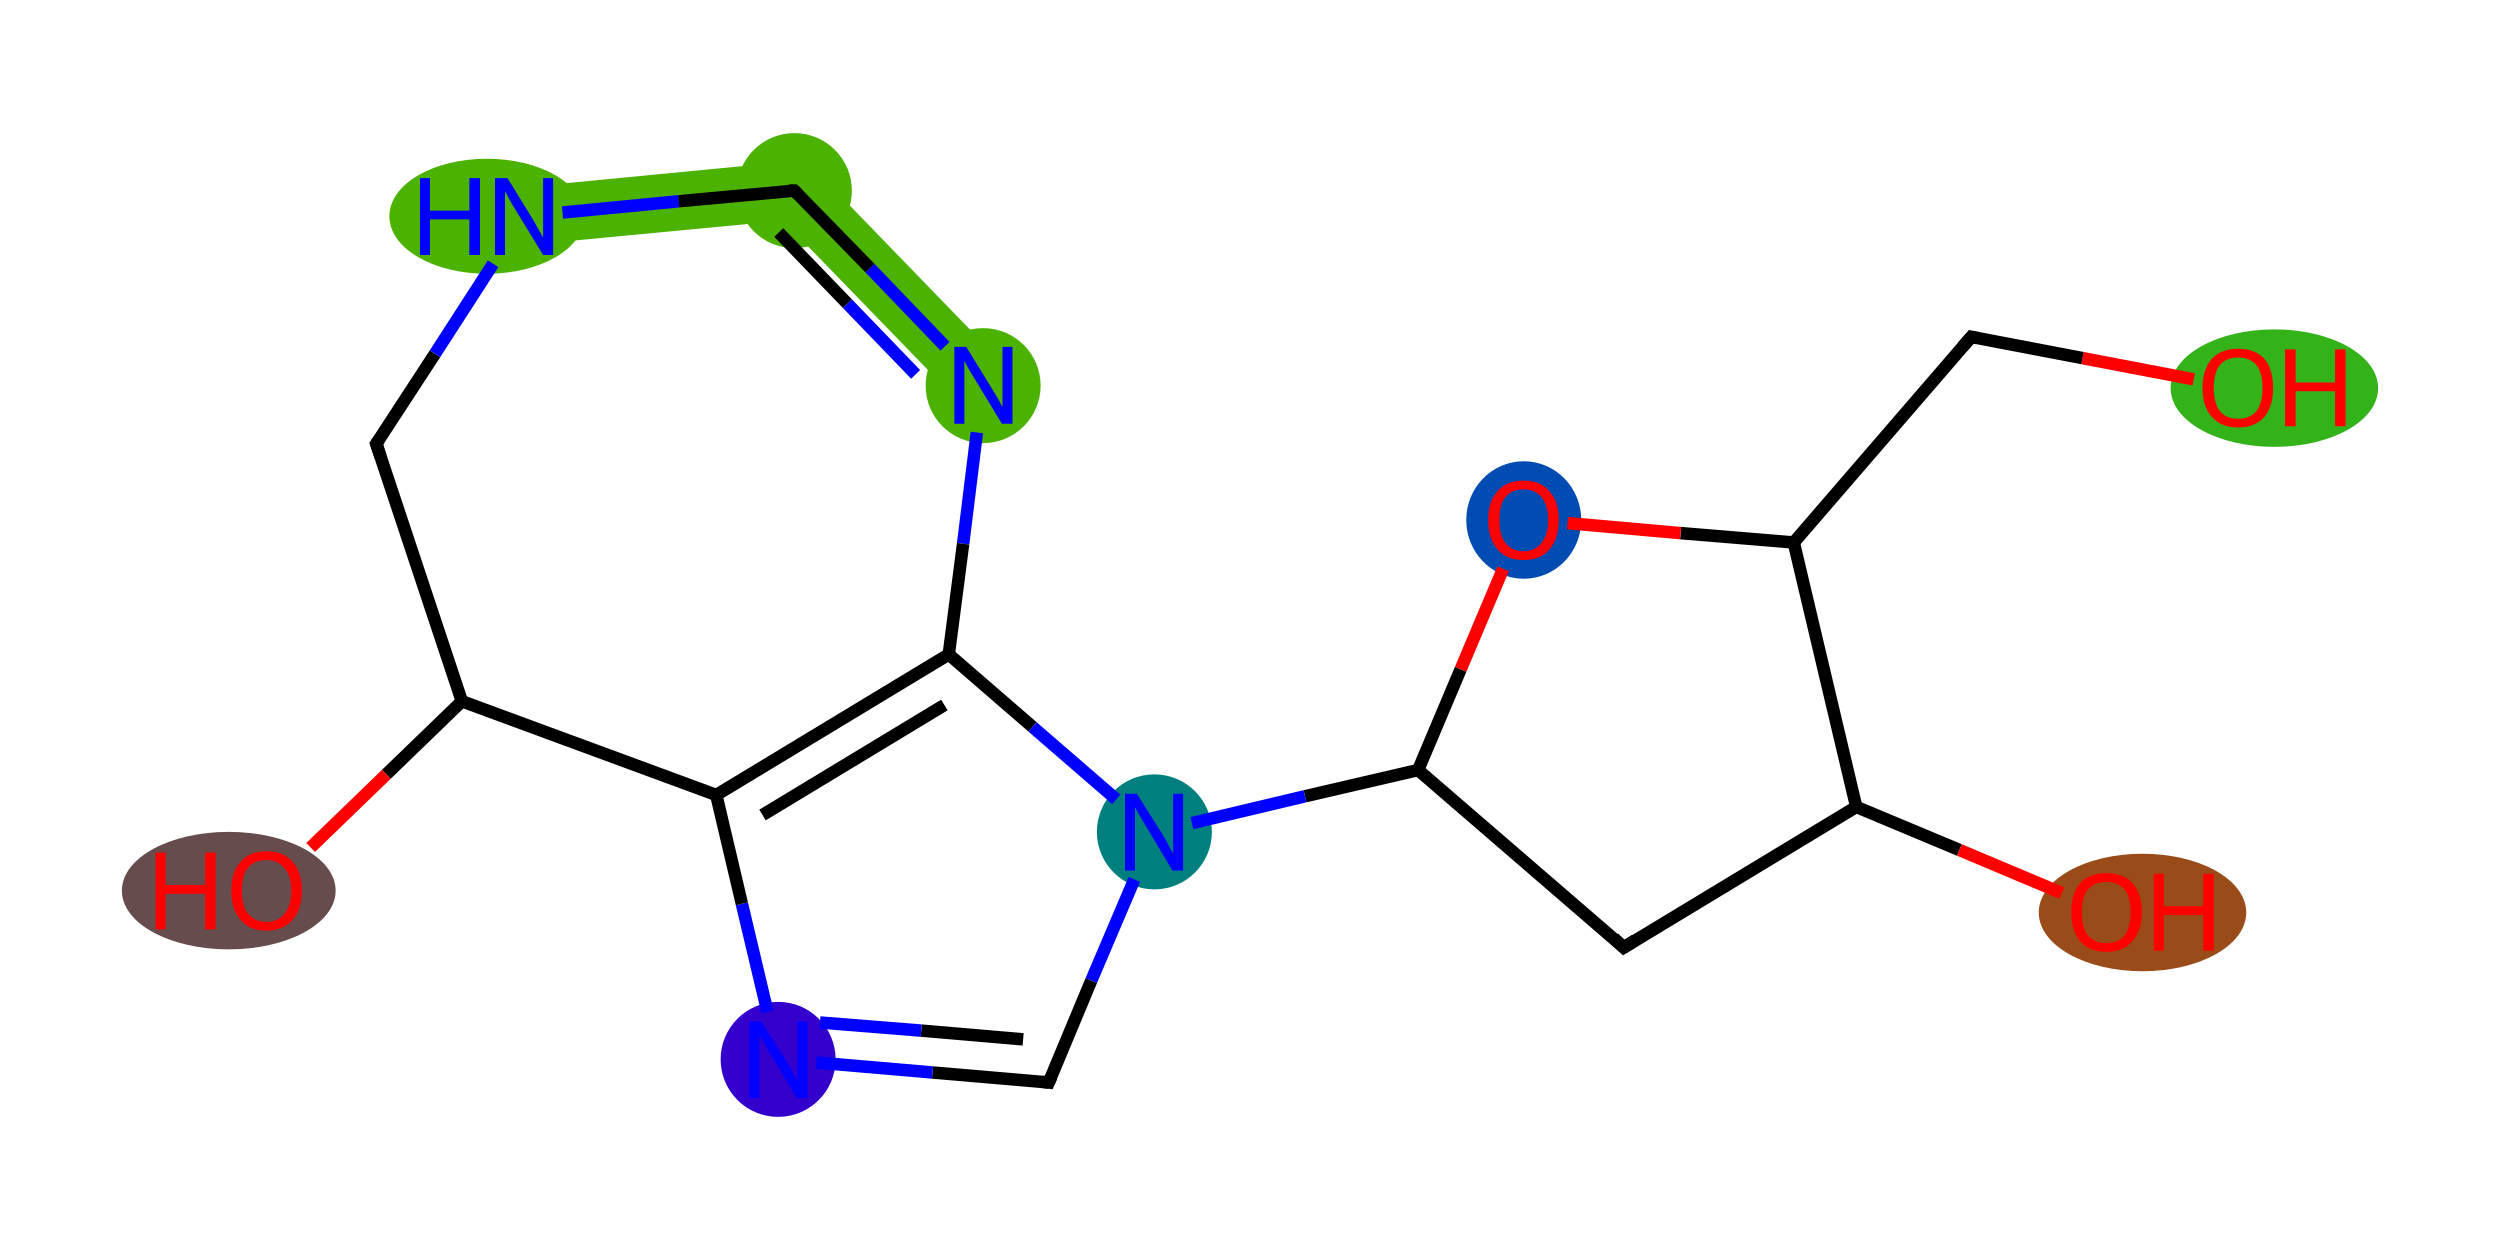
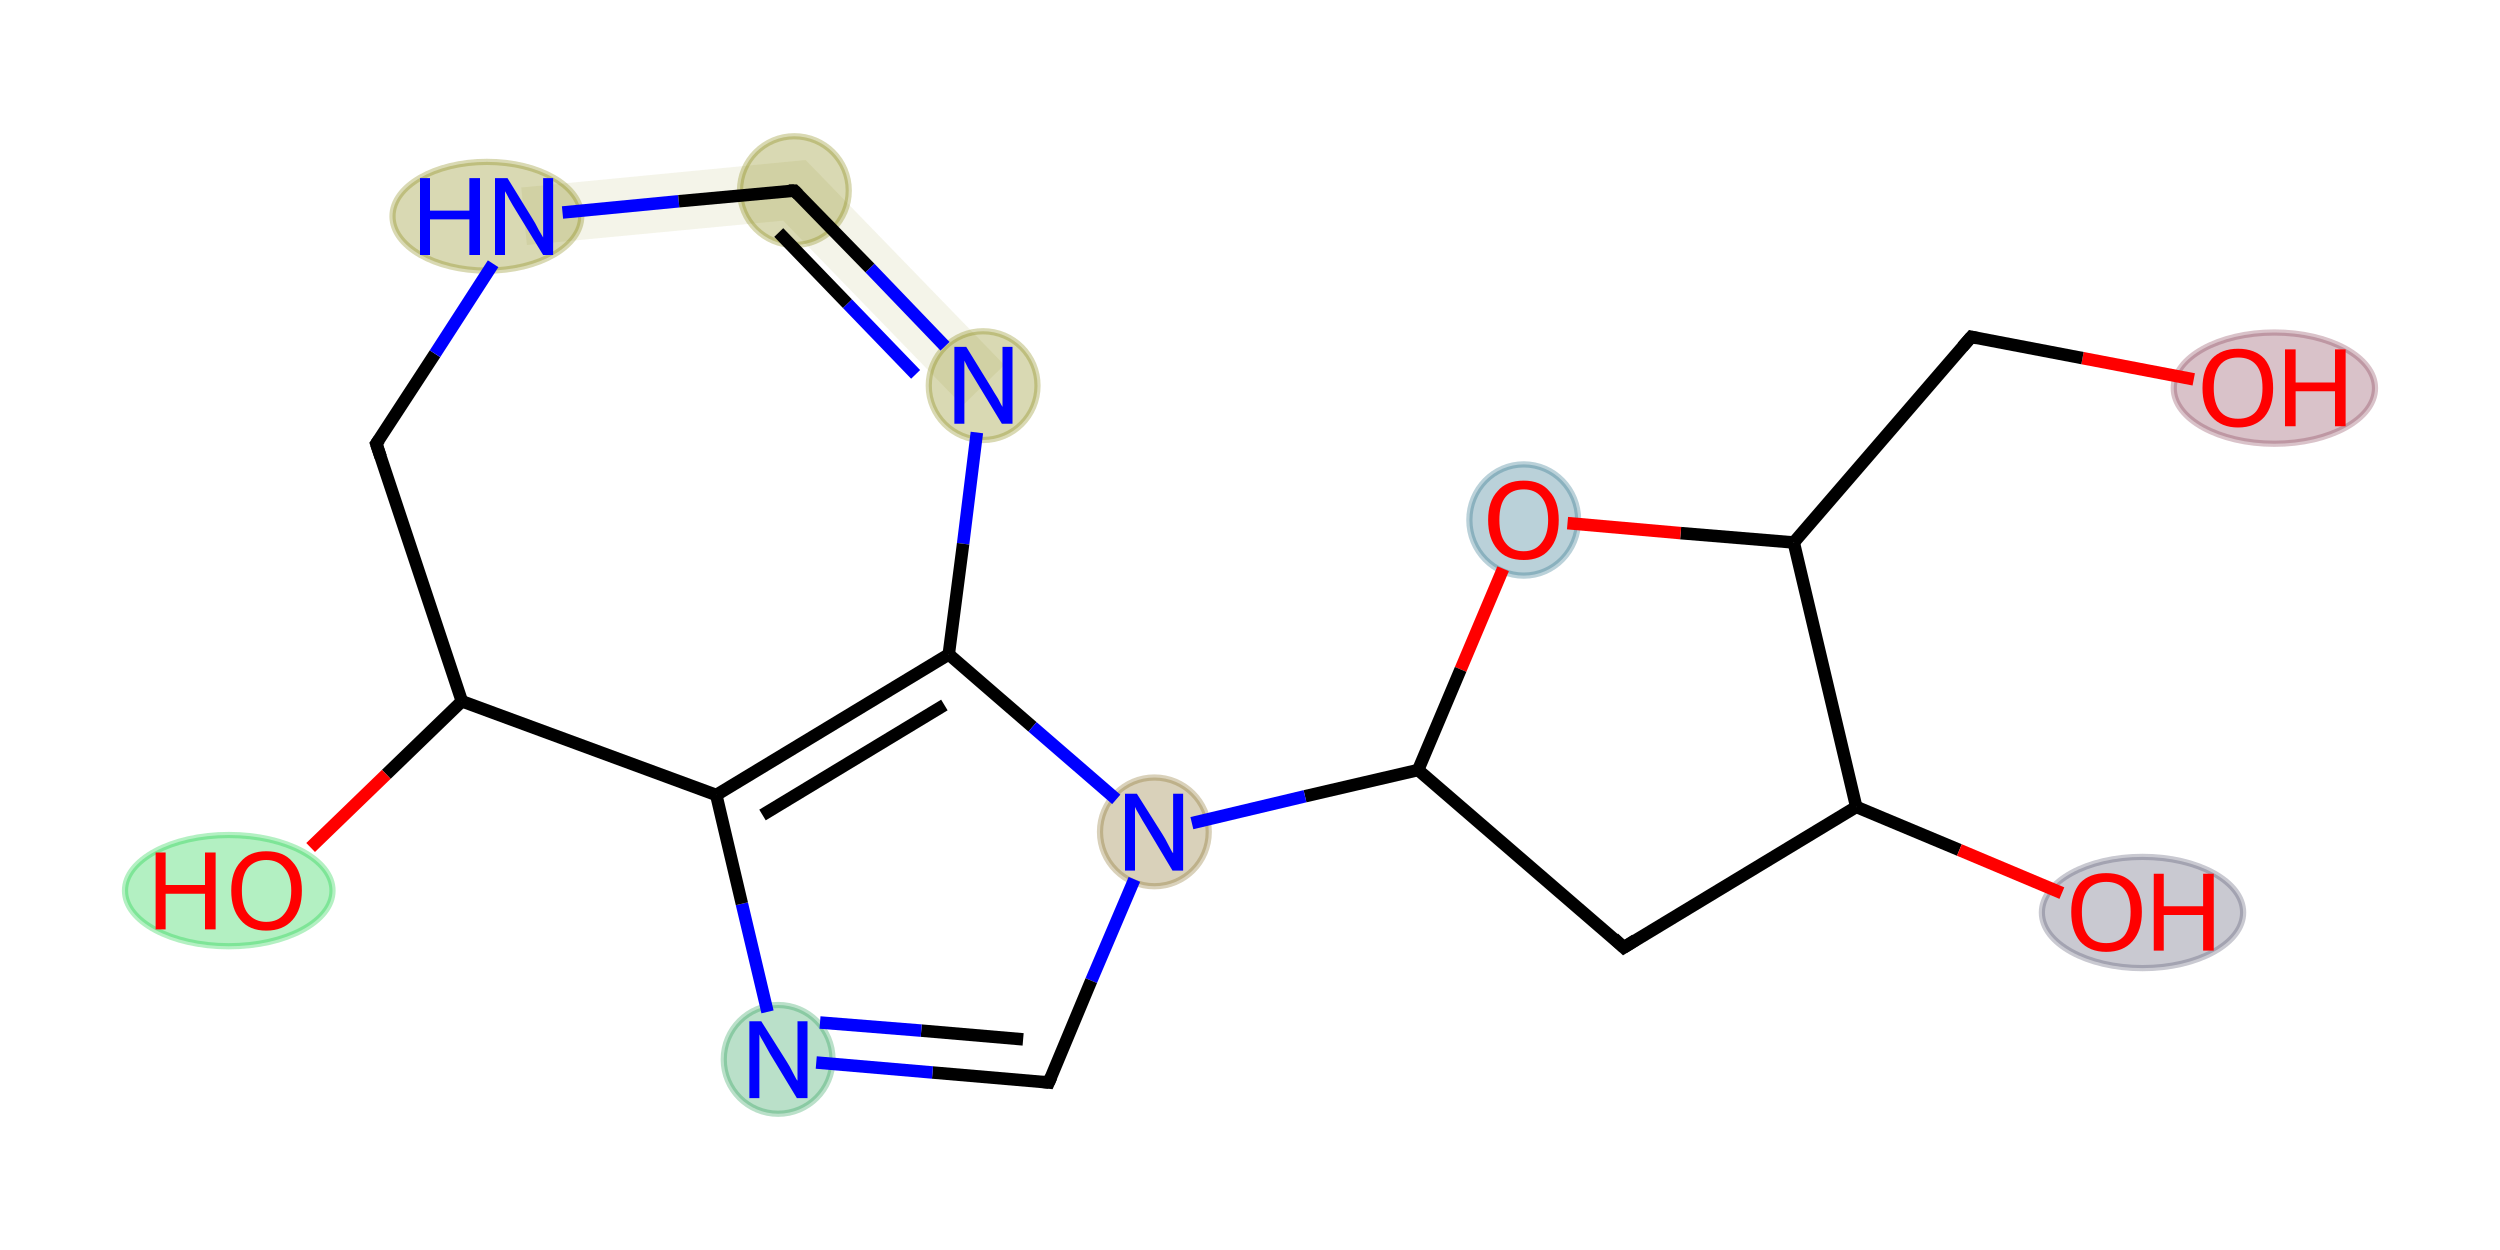
<svg xmlns="http://www.w3.org/2000/svg" version="1.1" baseProfile="full" xml:space="preserve" width="400px" height="200px" viewBox="0 0 400 200">
  <rect style="opacity:1.0;fill:#FFFFFF;stroke:none" width="400.0" height="200.0" x="0.0" y="0.0"> </rect>
-   <path class="bond-15 atom-15 atom-16" d="M 128.9,25.6 L 125.3,35.3 L 84.3,39.2 L 83.4,30.0 Z" style="fill:#4CB200;fill-rule:evenodd;fill-opacity:1;stroke:#4CB200;stroke-width:0.0px;stroke-linecap:butt;stroke-linejoin:miter;stroke-opacity:1;" />
-   <path class="bond-16 atom-16 atom-17" d="M 128.9,25.6 L 160.7,58.4 L 154.0,64.9 L 125.3,35.3 Z" style="fill:#4CB200;fill-rule:evenodd;fill-opacity:1;stroke:#4CB200;stroke-width:0.0px;stroke-linecap:butt;stroke-linejoin:miter;stroke-opacity:1;" />
-   <ellipse cx="363.9" cy="62.1" rx="16.1" ry="8.9" class="atom-0" style="fill:#33B219;fill-rule:evenodd;stroke:#33B219;stroke-width:1.0px;stroke-linecap:butt;stroke-linejoin:miter;stroke-opacity:1" />
-   <ellipse cx="243.8" cy="83.2" rx="8.7" ry="8.9" class="atom-3" style="fill:#004CB2;fill-rule:evenodd;stroke:#004CB2;stroke-width:1.0px;stroke-linecap:butt;stroke-linejoin:miter;stroke-opacity:1" />
-   <ellipse cx="342.8" cy="146.0" rx="16.1" ry="8.9" class="atom-7" style="fill:#994C19;fill-rule:evenodd;stroke:#994C19;stroke-width:1.0px;stroke-linecap:butt;stroke-linejoin:miter;stroke-opacity:1" />
-   <ellipse cx="184.7" cy="133.1" rx="8.7" ry="8.7" class="atom-8" style="fill:#007F7F;fill-rule:evenodd;stroke:#007F7F;stroke-width:1.0px;stroke-linecap:butt;stroke-linejoin:miter;stroke-opacity:1" />
-   <ellipse cx="124.5" cy="169.5" rx="8.7" ry="8.7" class="atom-10" style="fill:#3300CC;fill-rule:evenodd;stroke:#3300CC;stroke-width:1.0px;stroke-linecap:butt;stroke-linejoin:miter;stroke-opacity:1" />
-   <ellipse cx="36.6" cy="142.5" rx="16.6" ry="8.9" class="atom-13" style="fill:#664C4C;fill-rule:evenodd;stroke:#664C4C;stroke-width:1.0px;stroke-linecap:butt;stroke-linejoin:miter;stroke-opacity:1" />
-   <ellipse cx="77.9" cy="34.6" rx="15.1" ry="8.7" class="atom-15" style="fill:#4CB200;fill-rule:evenodd;stroke:#4CB200;stroke-width:1.0px;stroke-linecap:butt;stroke-linejoin:miter;stroke-opacity:1" />
-   <ellipse cx="127.1" cy="30.5" rx="8.7" ry="8.7" class="atom-16" style="fill:#4CB200;fill-rule:evenodd;stroke:#4CB200;stroke-width:1.0px;stroke-linecap:butt;stroke-linejoin:miter;stroke-opacity:1" />
-   <ellipse cx="157.3" cy="61.7" rx="8.7" ry="8.7" class="atom-17" style="fill:#4CB200;fill-rule:evenodd;stroke:#4CB200;stroke-width:1.0px;stroke-linecap:butt;stroke-linejoin:miter;stroke-opacity:1" />
+   <path class="bond-15 atom-15 atom-16" d="M 128.9,25.6 L 125.3,35.3 L 84.3,39.2 L 83.4,30.0 Z" style="fill:#7F7F004C;fill-rule:evenodd;fill-opacity:0.3;stroke:#7F7F004C;stroke-width:0.0px;stroke-linecap:butt;stroke-linejoin:miter;stroke-opacity:0.3;" />
+   <path class="bond-16 atom-16 atom-17" d="M 128.9,25.6 L 160.7,58.4 L 154.0,64.9 L 125.3,35.3 Z" style="fill:#7F7F004C;fill-rule:evenodd;fill-opacity:0.3;stroke:#7F7F004C;stroke-width:0.0px;stroke-linecap:butt;stroke-linejoin:miter;stroke-opacity:0.3;" />
+   <ellipse cx="363.9" cy="62.1" rx="16.1" ry="8.9" class="atom-0" style="fill:#7F334C4C;fill-rule:evenodd;stroke:#7F334C4C;stroke-width:1.0px;stroke-linecap:butt;stroke-linejoin:miter;stroke-opacity:1" />
+   <ellipse cx="243.8" cy="83.2" rx="8.7" ry="8.9" class="atom-3" style="fill:#19667F4C;fill-rule:evenodd;stroke:#19667F4C;stroke-width:1.0px;stroke-linecap:butt;stroke-linejoin:miter;stroke-opacity:1" />
+   <ellipse cx="342.8" cy="146.0" rx="16.1" ry="8.9" class="atom-7" style="fill:#4C4C664C;fill-rule:evenodd;stroke:#4C4C664C;stroke-width:1.0px;stroke-linecap:butt;stroke-linejoin:miter;stroke-opacity:1" />
+   <ellipse cx="184.7" cy="133.1" rx="8.7" ry="8.7" class="atom-8" style="fill:#7F66194C;fill-rule:evenodd;stroke:#7F66194C;stroke-width:1.0px;stroke-linecap:butt;stroke-linejoin:miter;stroke-opacity:1" />
+   <ellipse cx="124.5" cy="169.5" rx="8.7" ry="8.7" class="atom-10" style="fill:#19994C4C;fill-rule:evenodd;stroke:#19994C4C;stroke-width:1.0px;stroke-linecap:butt;stroke-linejoin:miter;stroke-opacity:1" />
+   <ellipse cx="36.6" cy="142.5" rx="16.6" ry="8.9" class="atom-13" style="fill:#00CC334C;fill-rule:evenodd;stroke:#00CC334C;stroke-width:1.0px;stroke-linecap:butt;stroke-linejoin:miter;stroke-opacity:1" />
+   <ellipse cx="77.9" cy="34.6" rx="15.1" ry="8.7" class="atom-15" style="fill:#7F7F004C;fill-rule:evenodd;stroke:#7F7F004C;stroke-width:1.0px;stroke-linecap:butt;stroke-linejoin:miter;stroke-opacity:1" />
+   <ellipse cx="127.1" cy="30.5" rx="8.7" ry="8.7" class="atom-16" style="fill:#7F7F004C;fill-rule:evenodd;stroke:#7F7F004C;stroke-width:1.0px;stroke-linecap:butt;stroke-linejoin:miter;stroke-opacity:1" />
+   <ellipse cx="157.3" cy="61.7" rx="8.7" ry="8.7" class="atom-17" style="fill:#7F7F004C;fill-rule:evenodd;stroke:#7F7F004C;stroke-width:1.0px;stroke-linecap:butt;stroke-linejoin:miter;stroke-opacity:1" />
  <path class="bond-0 atom-0 atom-1" d="M 351.0,60.7 L 333.2,57.3" style="fill:none;fill-rule:evenodd;stroke:#FF0000;stroke-width:2.0px;stroke-linecap:butt;stroke-linejoin:miter;stroke-opacity:1" />
  <path class="bond-0 atom-0 atom-1" d="M 333.2,57.3 L 315.4,53.9" style="fill:none;fill-rule:evenodd;stroke:#000000;stroke-width:2.0px;stroke-linecap:butt;stroke-linejoin:miter;stroke-opacity:1" />
  <path class="bond-1 atom-1 atom-2" d="M 315.4,53.9 L 287.0,86.8" style="fill:none;fill-rule:evenodd;stroke:#000000;stroke-width:2.0px;stroke-linecap:butt;stroke-linejoin:miter;stroke-opacity:1" />
  <path class="bond-2 atom-2 atom-3" d="M 287.0,86.8 L 268.9,85.3" style="fill:none;fill-rule:evenodd;stroke:#000000;stroke-width:2.0px;stroke-linecap:butt;stroke-linejoin:miter;stroke-opacity:1" />
  <path class="bond-2 atom-2 atom-3" d="M 268.9,85.3 L 250.8,83.7" style="fill:none;fill-rule:evenodd;stroke:#FF0000;stroke-width:2.0px;stroke-linecap:butt;stroke-linejoin:miter;stroke-opacity:1" />
  <path class="bond-3 atom-3 atom-4" d="M 240.5,91.0 L 233.7,107.1" style="fill:none;fill-rule:evenodd;stroke:#FF0000;stroke-width:2.0px;stroke-linecap:butt;stroke-linejoin:miter;stroke-opacity:1" />
  <path class="bond-3 atom-3 atom-4" d="M 233.7,107.1 L 226.9,123.2" style="fill:none;fill-rule:evenodd;stroke:#000000;stroke-width:2.0px;stroke-linecap:butt;stroke-linejoin:miter;stroke-opacity:1" />
  <path class="bond-4 atom-4 atom-5" d="M 226.9,123.2 L 259.8,151.6" style="fill:none;fill-rule:evenodd;stroke:#000000;stroke-width:2.0px;stroke-linecap:butt;stroke-linejoin:miter;stroke-opacity:1" />
  <path class="bond-5 atom-5 atom-6" d="M 259.8,151.6 L 297.0,129.1" style="fill:none;fill-rule:evenodd;stroke:#000000;stroke-width:2.0px;stroke-linecap:butt;stroke-linejoin:miter;stroke-opacity:1" />
  <path class="bond-6 atom-6 atom-7" d="M 297.0,129.1 L 313.5,136.0" style="fill:none;fill-rule:evenodd;stroke:#000000;stroke-width:2.0px;stroke-linecap:butt;stroke-linejoin:miter;stroke-opacity:1" />
  <path class="bond-6 atom-6 atom-7" d="M 313.5,136.0 L 329.9,142.9" style="fill:none;fill-rule:evenodd;stroke:#FF0000;stroke-width:2.0px;stroke-linecap:butt;stroke-linejoin:miter;stroke-opacity:1" />
  <path class="bond-7 atom-4 atom-8" d="M 226.9,123.2 L 208.8,127.4" style="fill:none;fill-rule:evenodd;stroke:#000000;stroke-width:2.0px;stroke-linecap:butt;stroke-linejoin:miter;stroke-opacity:1" />
  <path class="bond-7 atom-4 atom-8" d="M 208.8,127.4 L 190.7,131.7" style="fill:none;fill-rule:evenodd;stroke:#0000FF;stroke-width:2.0px;stroke-linecap:butt;stroke-linejoin:miter;stroke-opacity:1" />
  <path class="bond-8 atom-8 atom-9" d="M 181.5,140.7 L 174.6,156.9" style="fill:none;fill-rule:evenodd;stroke:#0000FF;stroke-width:2.0px;stroke-linecap:butt;stroke-linejoin:miter;stroke-opacity:1" />
  <path class="bond-8 atom-8 atom-9" d="M 174.6,156.9 L 167.8,173.2" style="fill:none;fill-rule:evenodd;stroke:#000000;stroke-width:2.0px;stroke-linecap:butt;stroke-linejoin:miter;stroke-opacity:1" />
  <path class="bond-9 atom-9 atom-10" d="M 167.8,173.2 L 149.2,171.6" style="fill:none;fill-rule:evenodd;stroke:#000000;stroke-width:2.0px;stroke-linecap:butt;stroke-linejoin:miter;stroke-opacity:1" />
  <path class="bond-9 atom-9 atom-10" d="M 149.2,171.6 L 130.6,170.0" style="fill:none;fill-rule:evenodd;stroke:#0000FF;stroke-width:2.0px;stroke-linecap:butt;stroke-linejoin:miter;stroke-opacity:1" />
  <path class="bond-9 atom-9 atom-10" d="M 163.7,166.3 L 147.4,164.9" style="fill:none;fill-rule:evenodd;stroke:#000000;stroke-width:2.0px;stroke-linecap:butt;stroke-linejoin:miter;stroke-opacity:1" />
  <path class="bond-9 atom-9 atom-10" d="M 147.4,164.9 L 131.2,163.6" style="fill:none;fill-rule:evenodd;stroke:#0000FF;stroke-width:2.0px;stroke-linecap:butt;stroke-linejoin:miter;stroke-opacity:1" />
  <path class="bond-10 atom-10 atom-11" d="M 122.8,161.9 L 118.7,144.6" style="fill:none;fill-rule:evenodd;stroke:#0000FF;stroke-width:2.0px;stroke-linecap:butt;stroke-linejoin:miter;stroke-opacity:1" />
  <path class="bond-10 atom-10 atom-11" d="M 118.7,144.6 L 114.6,127.2" style="fill:none;fill-rule:evenodd;stroke:#000000;stroke-width:2.0px;stroke-linecap:butt;stroke-linejoin:miter;stroke-opacity:1" />
  <path class="bond-11 atom-11 atom-12" d="M 114.6,127.2 L 73.9,112.2" style="fill:none;fill-rule:evenodd;stroke:#000000;stroke-width:2.0px;stroke-linecap:butt;stroke-linejoin:miter;stroke-opacity:1" />
  <path class="bond-12 atom-12 atom-13" d="M 73.9,112.2 L 61.8,123.9" style="fill:none;fill-rule:evenodd;stroke:#000000;stroke-width:2.0px;stroke-linecap:butt;stroke-linejoin:miter;stroke-opacity:1" />
  <path class="bond-12 atom-12 atom-13" d="M 61.8,123.9 L 49.7,135.6" style="fill:none;fill-rule:evenodd;stroke:#FF0000;stroke-width:2.0px;stroke-linecap:butt;stroke-linejoin:miter;stroke-opacity:1" />
  <path class="bond-13 atom-12 atom-14" d="M 73.9,112.2 L 60.2,71.0" style="fill:none;fill-rule:evenodd;stroke:#000000;stroke-width:2.0px;stroke-linecap:butt;stroke-linejoin:miter;stroke-opacity:1" />
  <path class="bond-14 atom-14 atom-15" d="M 60.2,71.0 L 69.6,56.6" style="fill:none;fill-rule:evenodd;stroke:#000000;stroke-width:2.0px;stroke-linecap:butt;stroke-linejoin:miter;stroke-opacity:1" />
  <path class="bond-14 atom-14 atom-15" d="M 69.6,56.6 L 78.9,42.2" style="fill:none;fill-rule:evenodd;stroke:#0000FF;stroke-width:2.0px;stroke-linecap:butt;stroke-linejoin:miter;stroke-opacity:1" />
  <path class="bond-15 atom-15 atom-16" d="M 90.0,34.0 L 108.6,32.2" style="fill:none;fill-rule:evenodd;stroke:#0000FF;stroke-width:2.0px;stroke-linecap:butt;stroke-linejoin:miter;stroke-opacity:1" />
  <path class="bond-15 atom-15 atom-16" d="M 108.6,32.2 L 127.1,30.5" style="fill:none;fill-rule:evenodd;stroke:#000000;stroke-width:2.0px;stroke-linecap:butt;stroke-linejoin:miter;stroke-opacity:1" />
  <path class="bond-16 atom-16 atom-17" d="M 127.1,30.5 L 139.2,42.9" style="fill:none;fill-rule:evenodd;stroke:#000000;stroke-width:2.0px;stroke-linecap:butt;stroke-linejoin:miter;stroke-opacity:1" />
  <path class="bond-16 atom-16 atom-17" d="M 139.2,42.9 L 151.2,55.4" style="fill:none;fill-rule:evenodd;stroke:#0000FF;stroke-width:2.0px;stroke-linecap:butt;stroke-linejoin:miter;stroke-opacity:1" />
  <path class="bond-16 atom-16 atom-17" d="M 124.6,37.2 L 135.6,48.6" style="fill:none;fill-rule:evenodd;stroke:#000000;stroke-width:2.0px;stroke-linecap:butt;stroke-linejoin:miter;stroke-opacity:1" />
  <path class="bond-16 atom-16 atom-17" d="M 135.6,48.6 L 146.5,59.9" style="fill:none;fill-rule:evenodd;stroke:#0000FF;stroke-width:2.0px;stroke-linecap:butt;stroke-linejoin:miter;stroke-opacity:1" />
  <path class="bond-17 atom-17 atom-18" d="M 156.3,69.2 L 154.1,87.0" style="fill:none;fill-rule:evenodd;stroke:#0000FF;stroke-width:2.0px;stroke-linecap:butt;stroke-linejoin:miter;stroke-opacity:1" />
  <path class="bond-17 atom-17 atom-18" d="M 154.1,87.0 L 151.8,104.7" style="fill:none;fill-rule:evenodd;stroke:#000000;stroke-width:2.0px;stroke-linecap:butt;stroke-linejoin:miter;stroke-opacity:1" />
  <path class="bond-18 atom-6 atom-2" d="M 297.0,129.1 L 287.0,86.8" style="fill:none;fill-rule:evenodd;stroke:#000000;stroke-width:2.0px;stroke-linecap:butt;stroke-linejoin:miter;stroke-opacity:1" />
  <path class="bond-19 atom-18 atom-8" d="M 151.8,104.7 L 165.2,116.3" style="fill:none;fill-rule:evenodd;stroke:#000000;stroke-width:2.0px;stroke-linecap:butt;stroke-linejoin:miter;stroke-opacity:1" />
  <path class="bond-19 atom-18 atom-8" d="M 165.2,116.3 L 178.6,127.9" style="fill:none;fill-rule:evenodd;stroke:#0000FF;stroke-width:2.0px;stroke-linecap:butt;stroke-linejoin:miter;stroke-opacity:1" />
  <path class="bond-20 atom-18 atom-11" d="M 151.8,104.7 L 114.6,127.2" style="fill:none;fill-rule:evenodd;stroke:#000000;stroke-width:2.0px;stroke-linecap:butt;stroke-linejoin:miter;stroke-opacity:1" />
  <path class="bond-20 atom-18 atom-11" d="M 151.1,112.8 L 122.0,130.4" style="fill:none;fill-rule:evenodd;stroke:#000000;stroke-width:2.0px;stroke-linecap:butt;stroke-linejoin:miter;stroke-opacity:1" />
  <path d="M 316.3,54.1 L 315.4,53.9 L 314.0,55.5" style="fill:none;stroke:#000000;stroke-width:2.0px;stroke-linecap:butt;stroke-linejoin:miter;stroke-opacity:1;" />
  <path d="M 258.2,150.1 L 259.8,151.6 L 261.7,150.4" style="fill:none;stroke:#000000;stroke-width:2.0px;stroke-linecap:butt;stroke-linejoin:miter;stroke-opacity:1;" />
  <path d="M 168.2,172.3 L 167.8,173.2 L 166.9,173.1" style="fill:none;stroke:#000000;stroke-width:2.0px;stroke-linecap:butt;stroke-linejoin:miter;stroke-opacity:1;" />
  <path d="M 60.9,73.1 L 60.2,71.0 L 60.7,70.3" style="fill:none;stroke:#000000;stroke-width:2.0px;stroke-linecap:butt;stroke-linejoin:miter;stroke-opacity:1;" />
  <path d="M 126.2,30.5 L 127.1,30.5 L 127.7,31.1" style="fill:none;stroke:#000000;stroke-width:2.0px;stroke-linecap:butt;stroke-linejoin:miter;stroke-opacity:1;" />
  <path class="atom-0" d="M 352.4 62.1 Q 352.4 59.1, 353.9 57.4 Q 355.4 55.8, 358.1 55.8 Q 360.8 55.8, 362.3 57.4 Q 363.7 59.1, 363.7 62.1 Q 363.7 65.0, 362.3 66.7 Q 360.8 68.4, 358.1 68.4 Q 355.4 68.4, 353.9 66.7 Q 352.4 65.1, 352.4 62.1 M 358.1 67.0 Q 360.0 67.0, 361.0 65.8 Q 362.0 64.5, 362.0 62.1 Q 362.0 59.6, 361.0 58.4 Q 360.0 57.2, 358.1 57.2 Q 356.2 57.2, 355.2 58.4 Q 354.2 59.6, 354.2 62.1 Q 354.2 64.5, 355.2 65.8 Q 356.2 67.0, 358.1 67.0 " fill="#FF0000" />
  <path class="atom-0" d="M 365.6 55.9 L 367.3 55.9 L 367.3 61.2 L 373.6 61.2 L 373.6 55.9 L 375.3 55.9 L 375.3 68.2 L 373.6 68.2 L 373.6 62.6 L 367.3 62.6 L 367.3 68.2 L 365.6 68.2 L 365.6 55.9 " fill="#FF0000" />
  <path class="atom-3" d="M 238.1 83.2 Q 238.1 80.2, 239.6 78.6 Q 241.0 76.9, 243.8 76.9 Q 246.5 76.9, 247.9 78.6 Q 249.4 80.2, 249.4 83.2 Q 249.4 86.2, 247.9 87.9 Q 246.5 89.6, 243.8 89.6 Q 241.0 89.6, 239.6 87.9 Q 238.1 86.2, 238.1 83.2 M 243.8 88.2 Q 245.6 88.2, 246.6 86.9 Q 247.7 85.6, 247.7 83.2 Q 247.7 80.8, 246.6 79.5 Q 245.6 78.3, 243.8 78.3 Q 241.9 78.3, 240.9 79.5 Q 239.9 80.7, 239.9 83.2 Q 239.9 85.7, 240.9 86.9 Q 241.9 88.2, 243.8 88.2 " fill="#FF0000" />
  <path class="atom-7" d="M 331.4 145.9 Q 331.4 143.0, 332.8 141.3 Q 334.3 139.7, 337.0 139.7 Q 339.7 139.7, 341.2 141.3 Q 342.7 143.0, 342.7 145.9 Q 342.7 148.9, 341.2 150.6 Q 339.7 152.3, 337.0 152.3 Q 334.3 152.3, 332.8 150.6 Q 331.4 148.9, 331.4 145.9 M 337.0 150.9 Q 338.9 150.9, 339.9 149.7 Q 340.9 148.4, 340.9 145.9 Q 340.9 143.5, 339.9 142.3 Q 338.9 141.1, 337.0 141.1 Q 335.1 141.1, 334.1 142.3 Q 333.1 143.5, 333.1 145.9 Q 333.1 148.4, 334.1 149.7 Q 335.1 150.9, 337.0 150.9 " fill="#FF0000" />
  <path class="atom-7" d="M 344.6 139.8 L 346.2 139.8 L 346.2 145.0 L 352.5 145.0 L 352.5 139.8 L 354.2 139.8 L 354.2 152.1 L 352.5 152.1 L 352.5 146.4 L 346.2 146.4 L 346.2 152.1 L 344.6 152.1 L 344.6 139.8 " fill="#FF0000" />
  <path class="atom-8" d="M 181.9 127.0 L 186.0 133.5 Q 186.4 134.1, 187.0 135.3 Q 187.6 136.5, 187.7 136.5 L 187.7 127.0 L 189.3 127.0 L 189.3 139.3 L 187.6 139.3 L 183.3 132.1 Q 182.8 131.3, 182.3 130.4 Q 181.7 129.4, 181.6 129.1 L 181.6 139.3 L 180.0 139.3 L 180.0 127.0 L 181.9 127.0 " fill="#0000FF" />
  <path class="atom-10" d="M 121.8 163.4 L 125.9 169.9 Q 126.3 170.5, 126.9 171.7 Q 127.5 172.9, 127.6 172.9 L 127.6 163.4 L 129.2 163.4 L 129.2 175.7 L 127.5 175.7 L 123.2 168.6 Q 122.7 167.7, 122.2 166.8 Q 121.6 165.8, 121.5 165.5 L 121.5 175.7 L 119.9 175.7 L 119.9 163.4 L 121.8 163.4 " fill="#0000FF" />
  <path class="atom-13" d="M 24.9 136.4 L 26.5 136.4 L 26.5 141.6 L 32.8 141.6 L 32.8 136.4 L 34.5 136.4 L 34.5 148.7 L 32.8 148.7 L 32.8 143.0 L 26.5 143.0 L 26.5 148.7 L 24.9 148.7 L 24.9 136.4 " fill="#FF0000" />
  <path class="atom-13" d="M 37.0 142.5 Q 37.0 139.5, 38.5 137.9 Q 39.9 136.2, 42.6 136.2 Q 45.4 136.2, 46.8 137.9 Q 48.3 139.5, 48.3 142.5 Q 48.3 145.5, 46.8 147.2 Q 45.3 148.9, 42.6 148.9 Q 39.9 148.9, 38.5 147.2 Q 37.0 145.5, 37.0 142.5 M 42.6 147.5 Q 44.5 147.5, 45.5 146.2 Q 46.6 144.9, 46.6 142.5 Q 46.6 140.1, 45.5 138.9 Q 44.5 137.6, 42.6 137.6 Q 40.8 137.6, 39.7 138.8 Q 38.7 140.0, 38.7 142.5 Q 38.7 145.0, 39.7 146.2 Q 40.8 147.5, 42.6 147.5 " fill="#FF0000" />
  <path class="atom-15" d="M 67.2 28.5 L 68.8 28.5 L 68.8 33.7 L 75.1 33.7 L 75.1 28.5 L 76.8 28.5 L 76.8 40.8 L 75.1 40.8 L 75.1 35.1 L 68.8 35.1 L 68.8 40.8 L 67.2 40.8 L 67.2 28.5 " fill="#0000FF" />
  <path class="atom-15" d="M 81.2 28.5 L 85.2 35.0 Q 85.6 35.6, 86.2 36.8 Q 86.9 38.0, 86.9 38.0 L 86.9 28.5 L 88.5 28.5 L 88.5 40.8 L 86.9 40.8 L 82.5 33.6 Q 82.0 32.8, 81.5 31.9 Q 81.0 30.9, 80.8 30.6 L 80.8 40.8 L 79.2 40.8 L 79.2 28.5 L 81.2 28.5 " fill="#0000FF" />
  <path class="atom-17" d="M 154.6 55.5 L 158.6 62.0 Q 159.0 62.7, 159.7 63.8 Q 160.3 65.0, 160.4 65.1 L 160.4 55.5 L 162.0 55.5 L 162.0 67.8 L 160.3 67.8 L 156.0 60.7 Q 155.5 59.9, 154.9 58.9 Q 154.4 57.9, 154.3 57.7 L 154.3 67.8 L 152.7 67.8 L 152.7 55.5 L 154.6 55.5 " fill="#0000FF" />
</svg>
